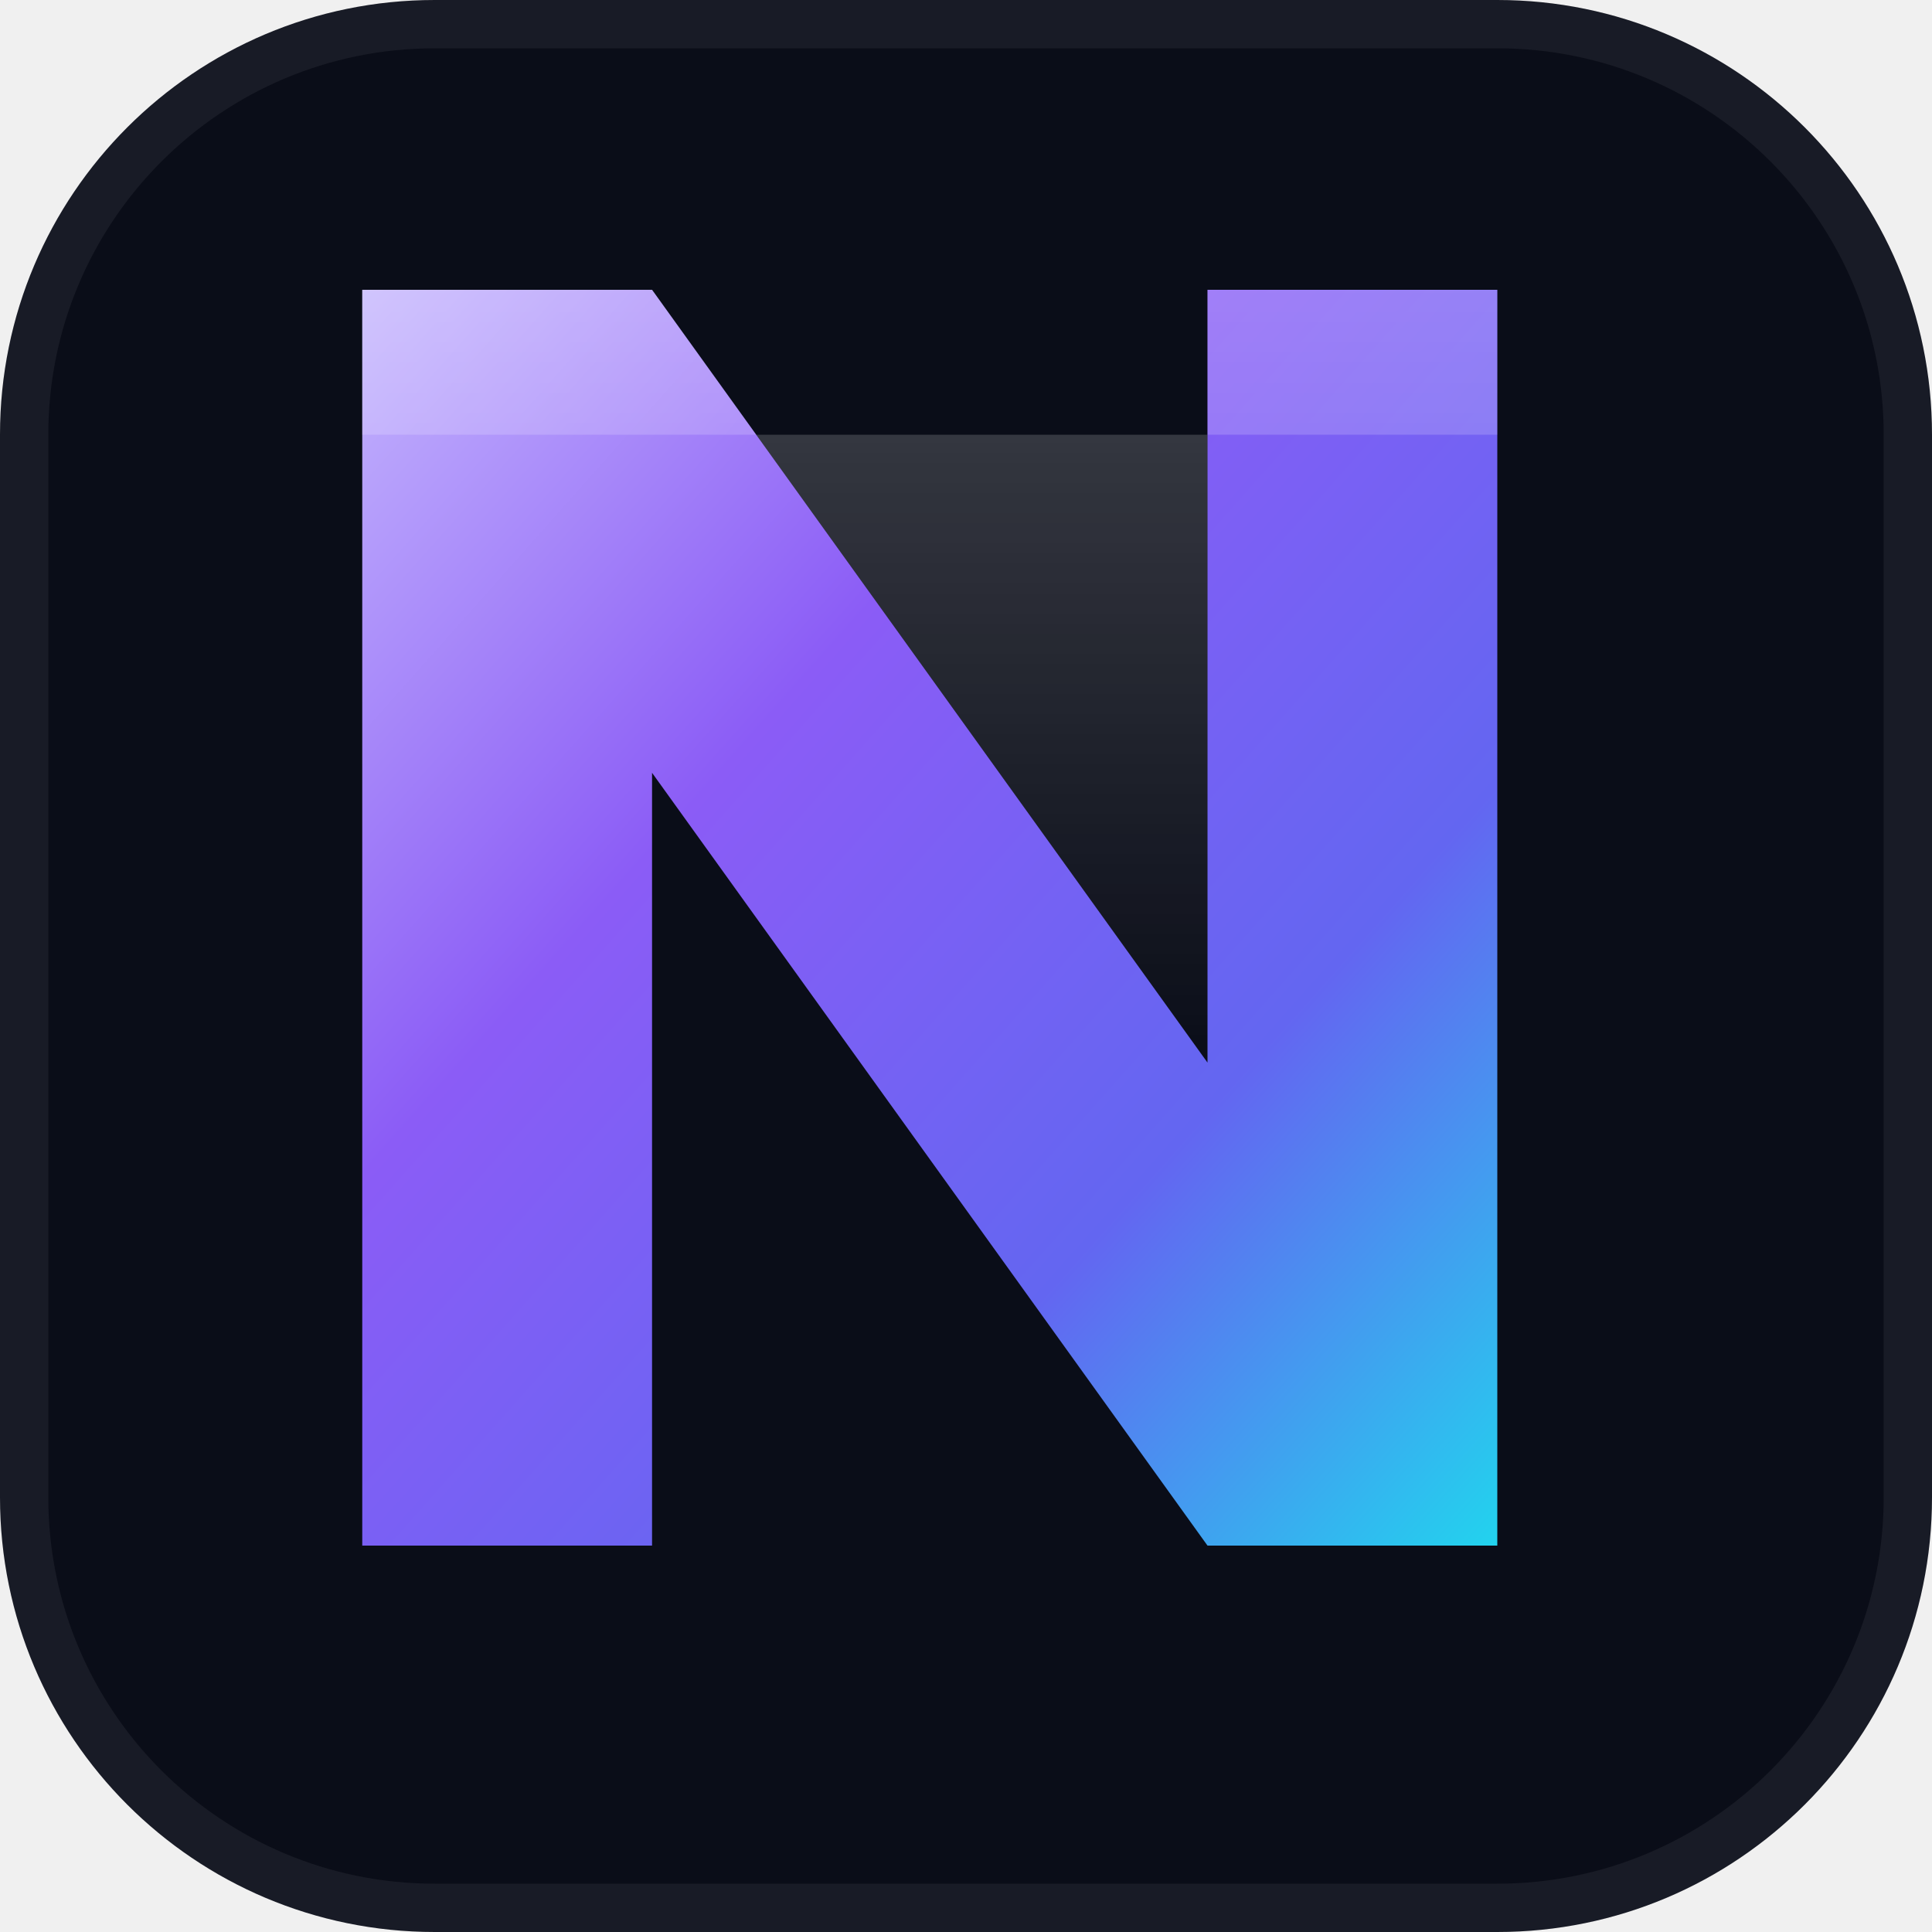
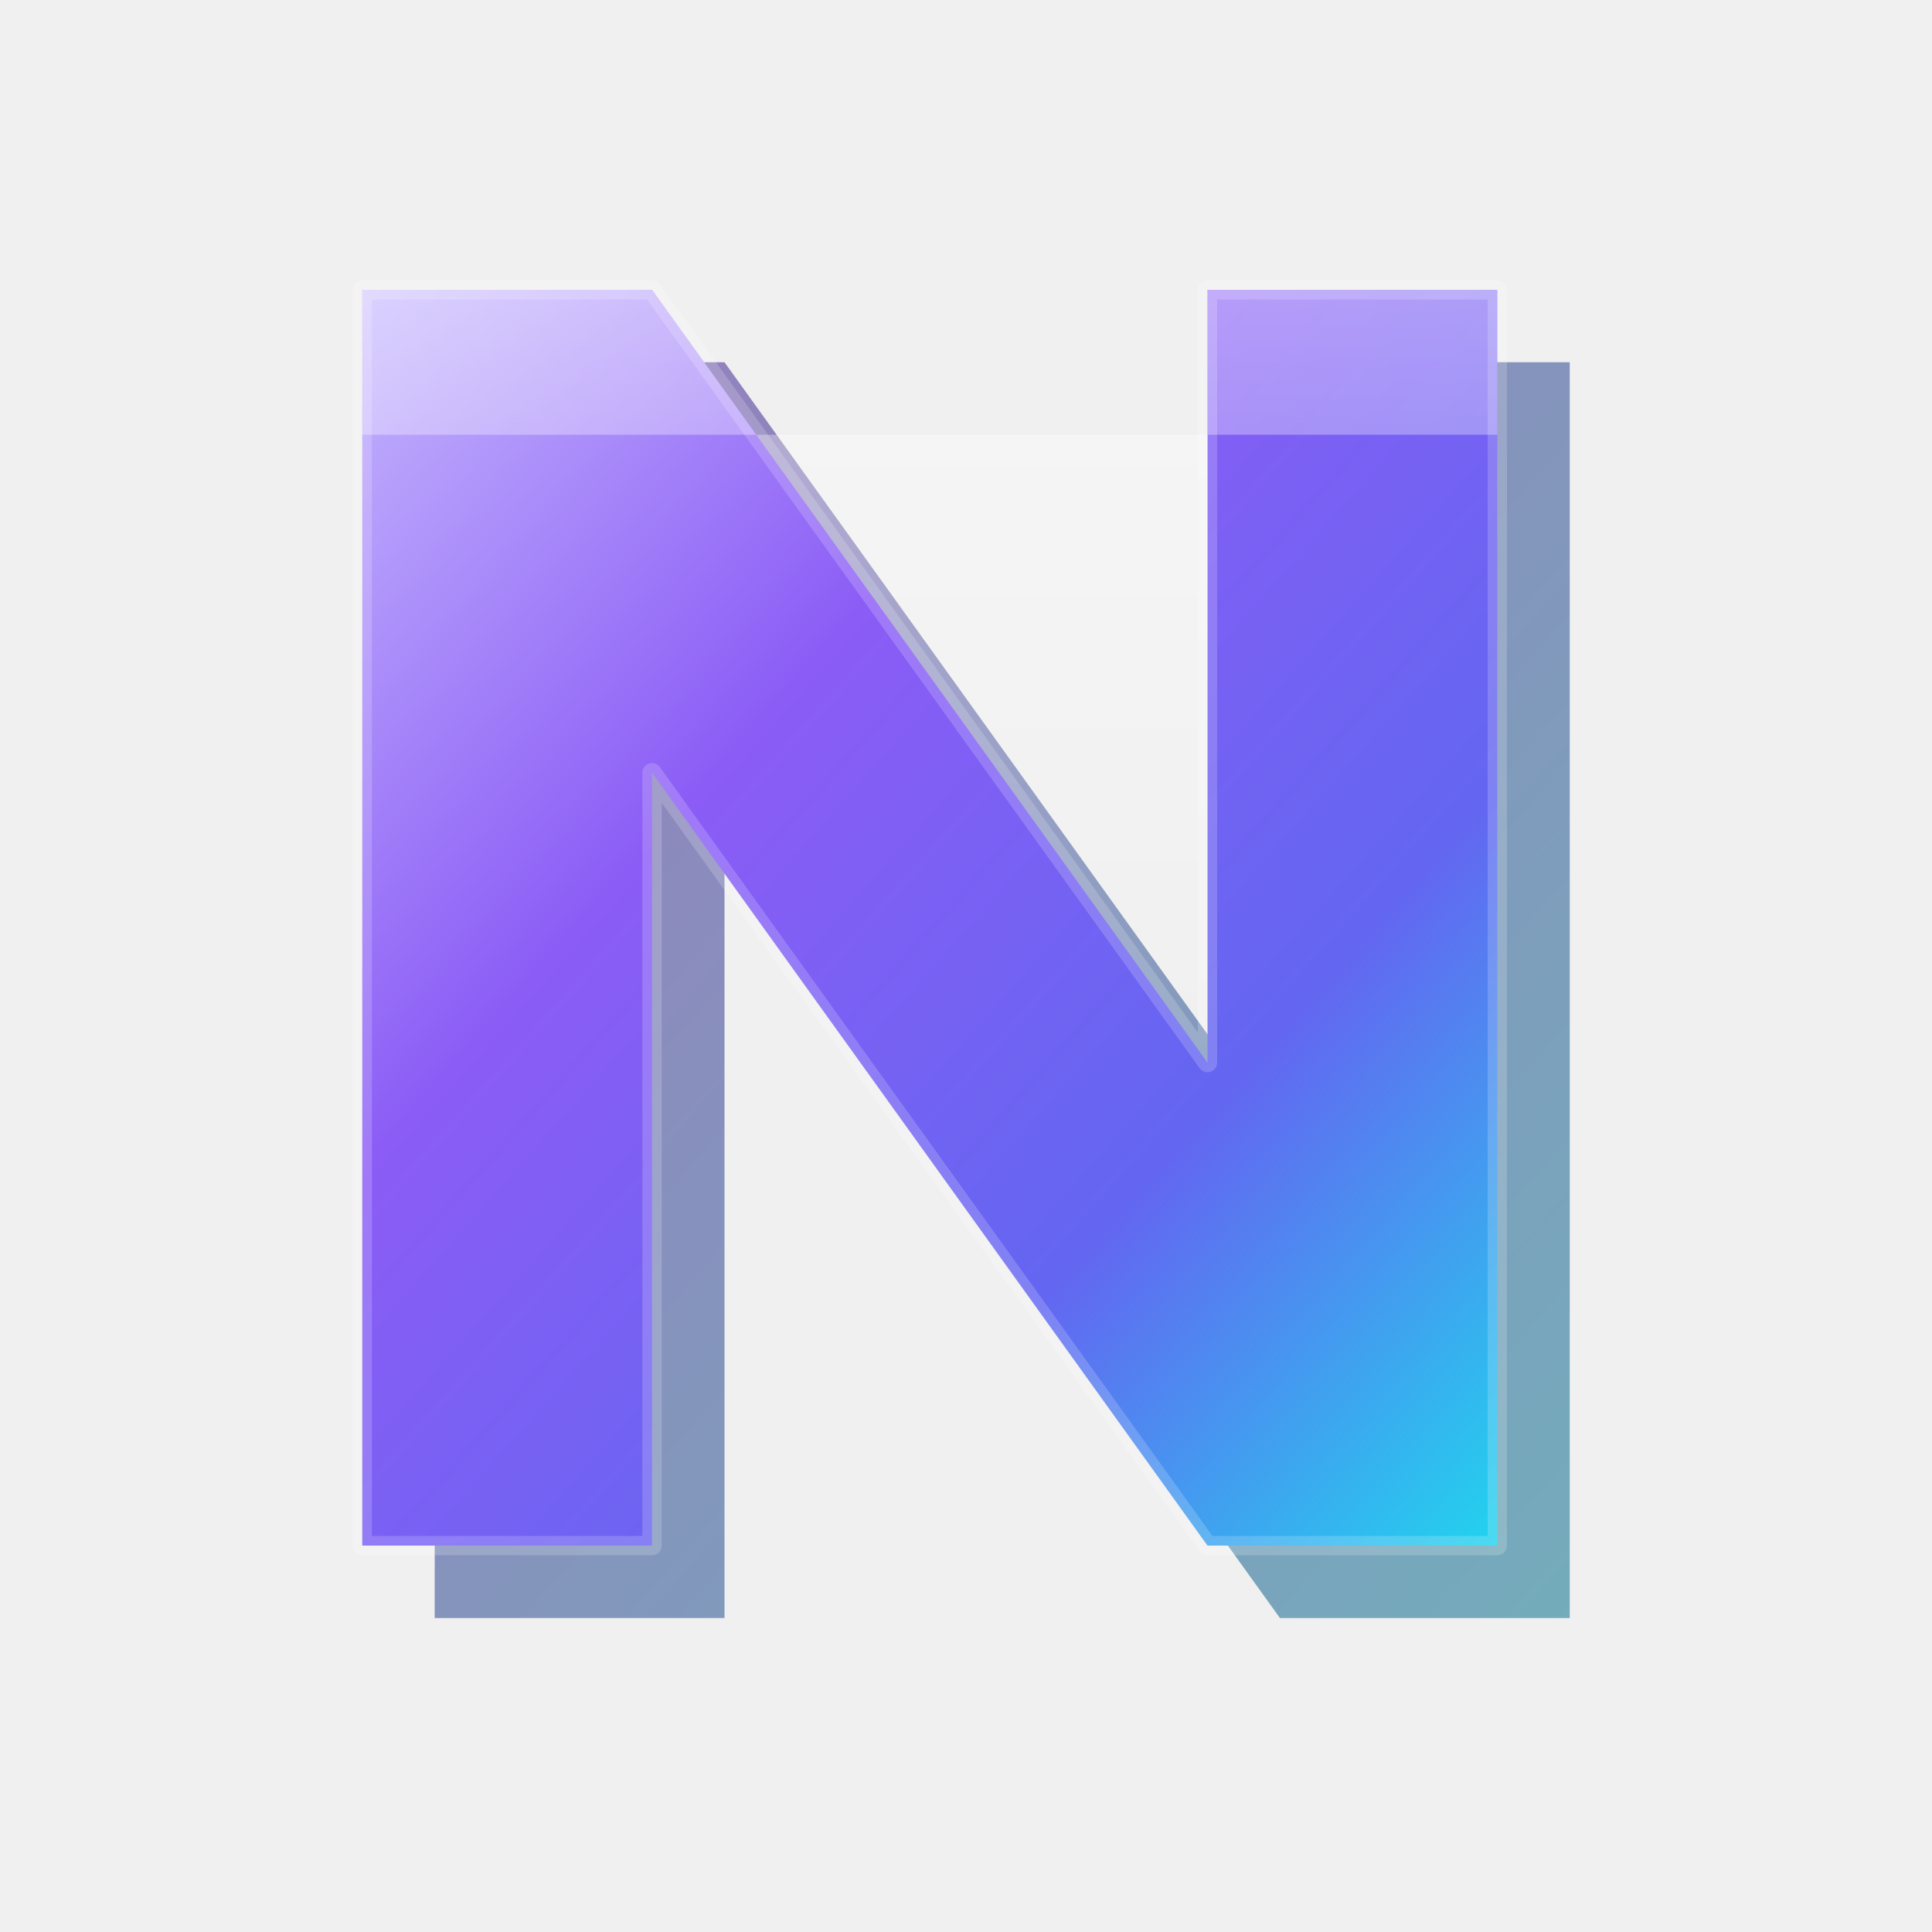
<svg xmlns="http://www.w3.org/2000/svg" viewBox="0 0 40 40" shape-rendering="geometricPrecision">
  <defs>
-     <linearGradient id="g" x1="0%" y1="0%" x2="100%" y2="100%">
+     <linearGradient id="m" x1="0%" y1="0%" x2="100%" y2="100%">
      <stop offset="0%" stop-color="#c4b5fd" />
      <stop offset="35%" stop-color="#8b5cf6" />
      <stop offset="70%" stop-color="#6366f1" />
      <stop offset="100%" stop-color="#22d3ee" />
    </linearGradient>
    <linearGradient id="b" x1="0%" y1="0%" x2="0%" y2="100%">
-       <stop offset="0%" stop-color="rgba(255,255,255,0.30)" />
-       <stop offset="100%" stop-color="rgba(255,255,255,0)" />
+       <stop offset="0%" stop-color="#ffffff" stop-opacity="0.55" />
+       <stop offset="100%" stop-color="#ffffff" stop-opacity="0" />
+     </linearGradient>
+     <linearGradient id="s" x1="0%" y1="0%" x2="100%" y2="100%">
+       <stop offset="0%" stop-color="#4c1d95" />
+       <stop offset="100%" stop-color="#0e7490" />
    </linearGradient>
  </defs>
-   <rect width="40" height="40" rx="9" fill="#0a0d18" />
-   <rect x="0.5" y="0.5" width="39" height="39" rx="8.5" fill="none" stroke="rgba(255,255,255,0.06)" />
-   <path d="M 7.5 6 L 13.5 6 L 25 22 L 25 6 L 31 6 L 31 32 L 25 32 L 13.5 16 L 13.5 32 L 7.5 32 Z" fill="url(#g)" />
-   <path d="M 7.5 6 L 13.5 6 L 25 22 L 25 6 L 31 6 L 31 9 L 25 9 L 13.5 9 L 7.5 9 Z" fill="url(#b)" opacity="0.7" />
+   <path d="M 9 7.5 L 15 7.5 L 26.5 23.5 L 26.5 7.5 L 32.5 7.5 L 32.5 33.5 L 26.5 33.5 L 15 17.5 L 15 33.5 L 9 33.5 Z" fill="url(#s)" opacity="0.55" />
+   <path d="M 7.5 6 L 13.5 6 L 25 22 L 25 6 L 31 6 L 31 32 L 25 32 L 13.5 16 L 13.5 32 L 7.5 32 Z" fill="url(#m)" stroke="#ffffff" stroke-opacity="0.18" stroke-width="0.4" stroke-linejoin="round" />
+   <path d="M 7.5 6 L 13.5 6 L 25 22 L 25 6 L 31 6 L 31 9 L 27 9 L 14 9 L 10.5 9 L 7.5 9 Z" fill="url(#b)" opacity="0.7" />
</svg>
